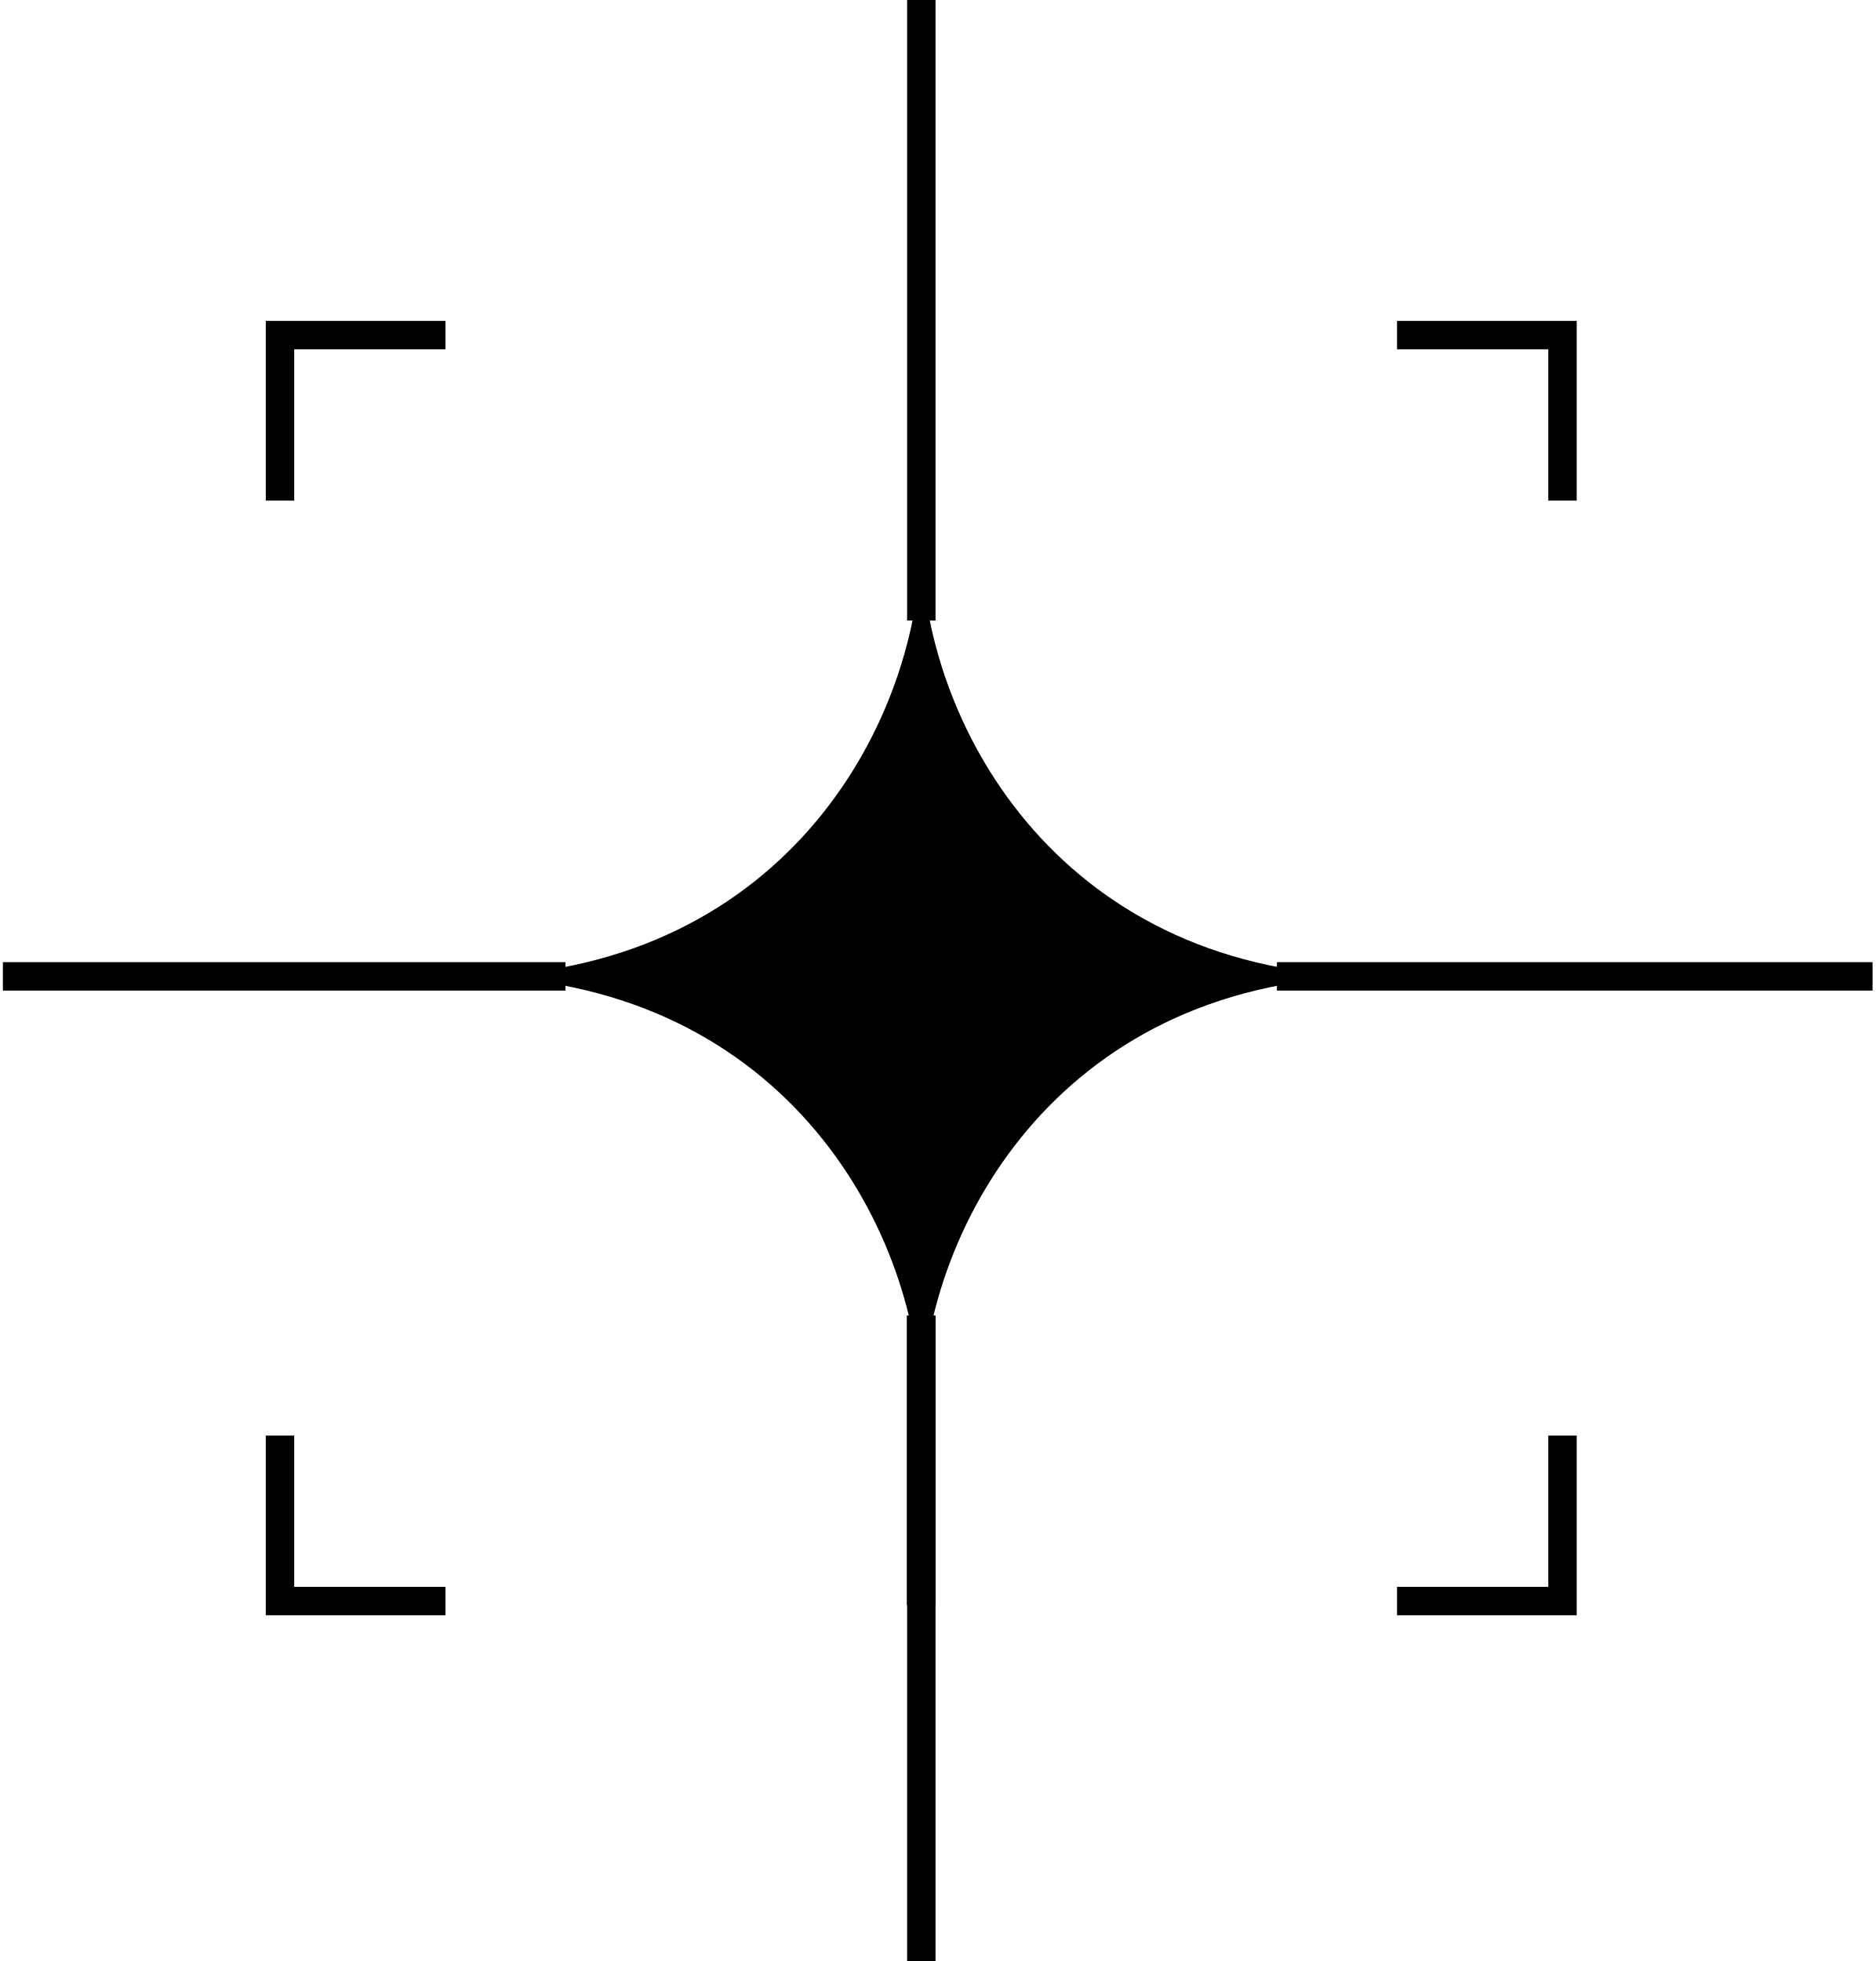
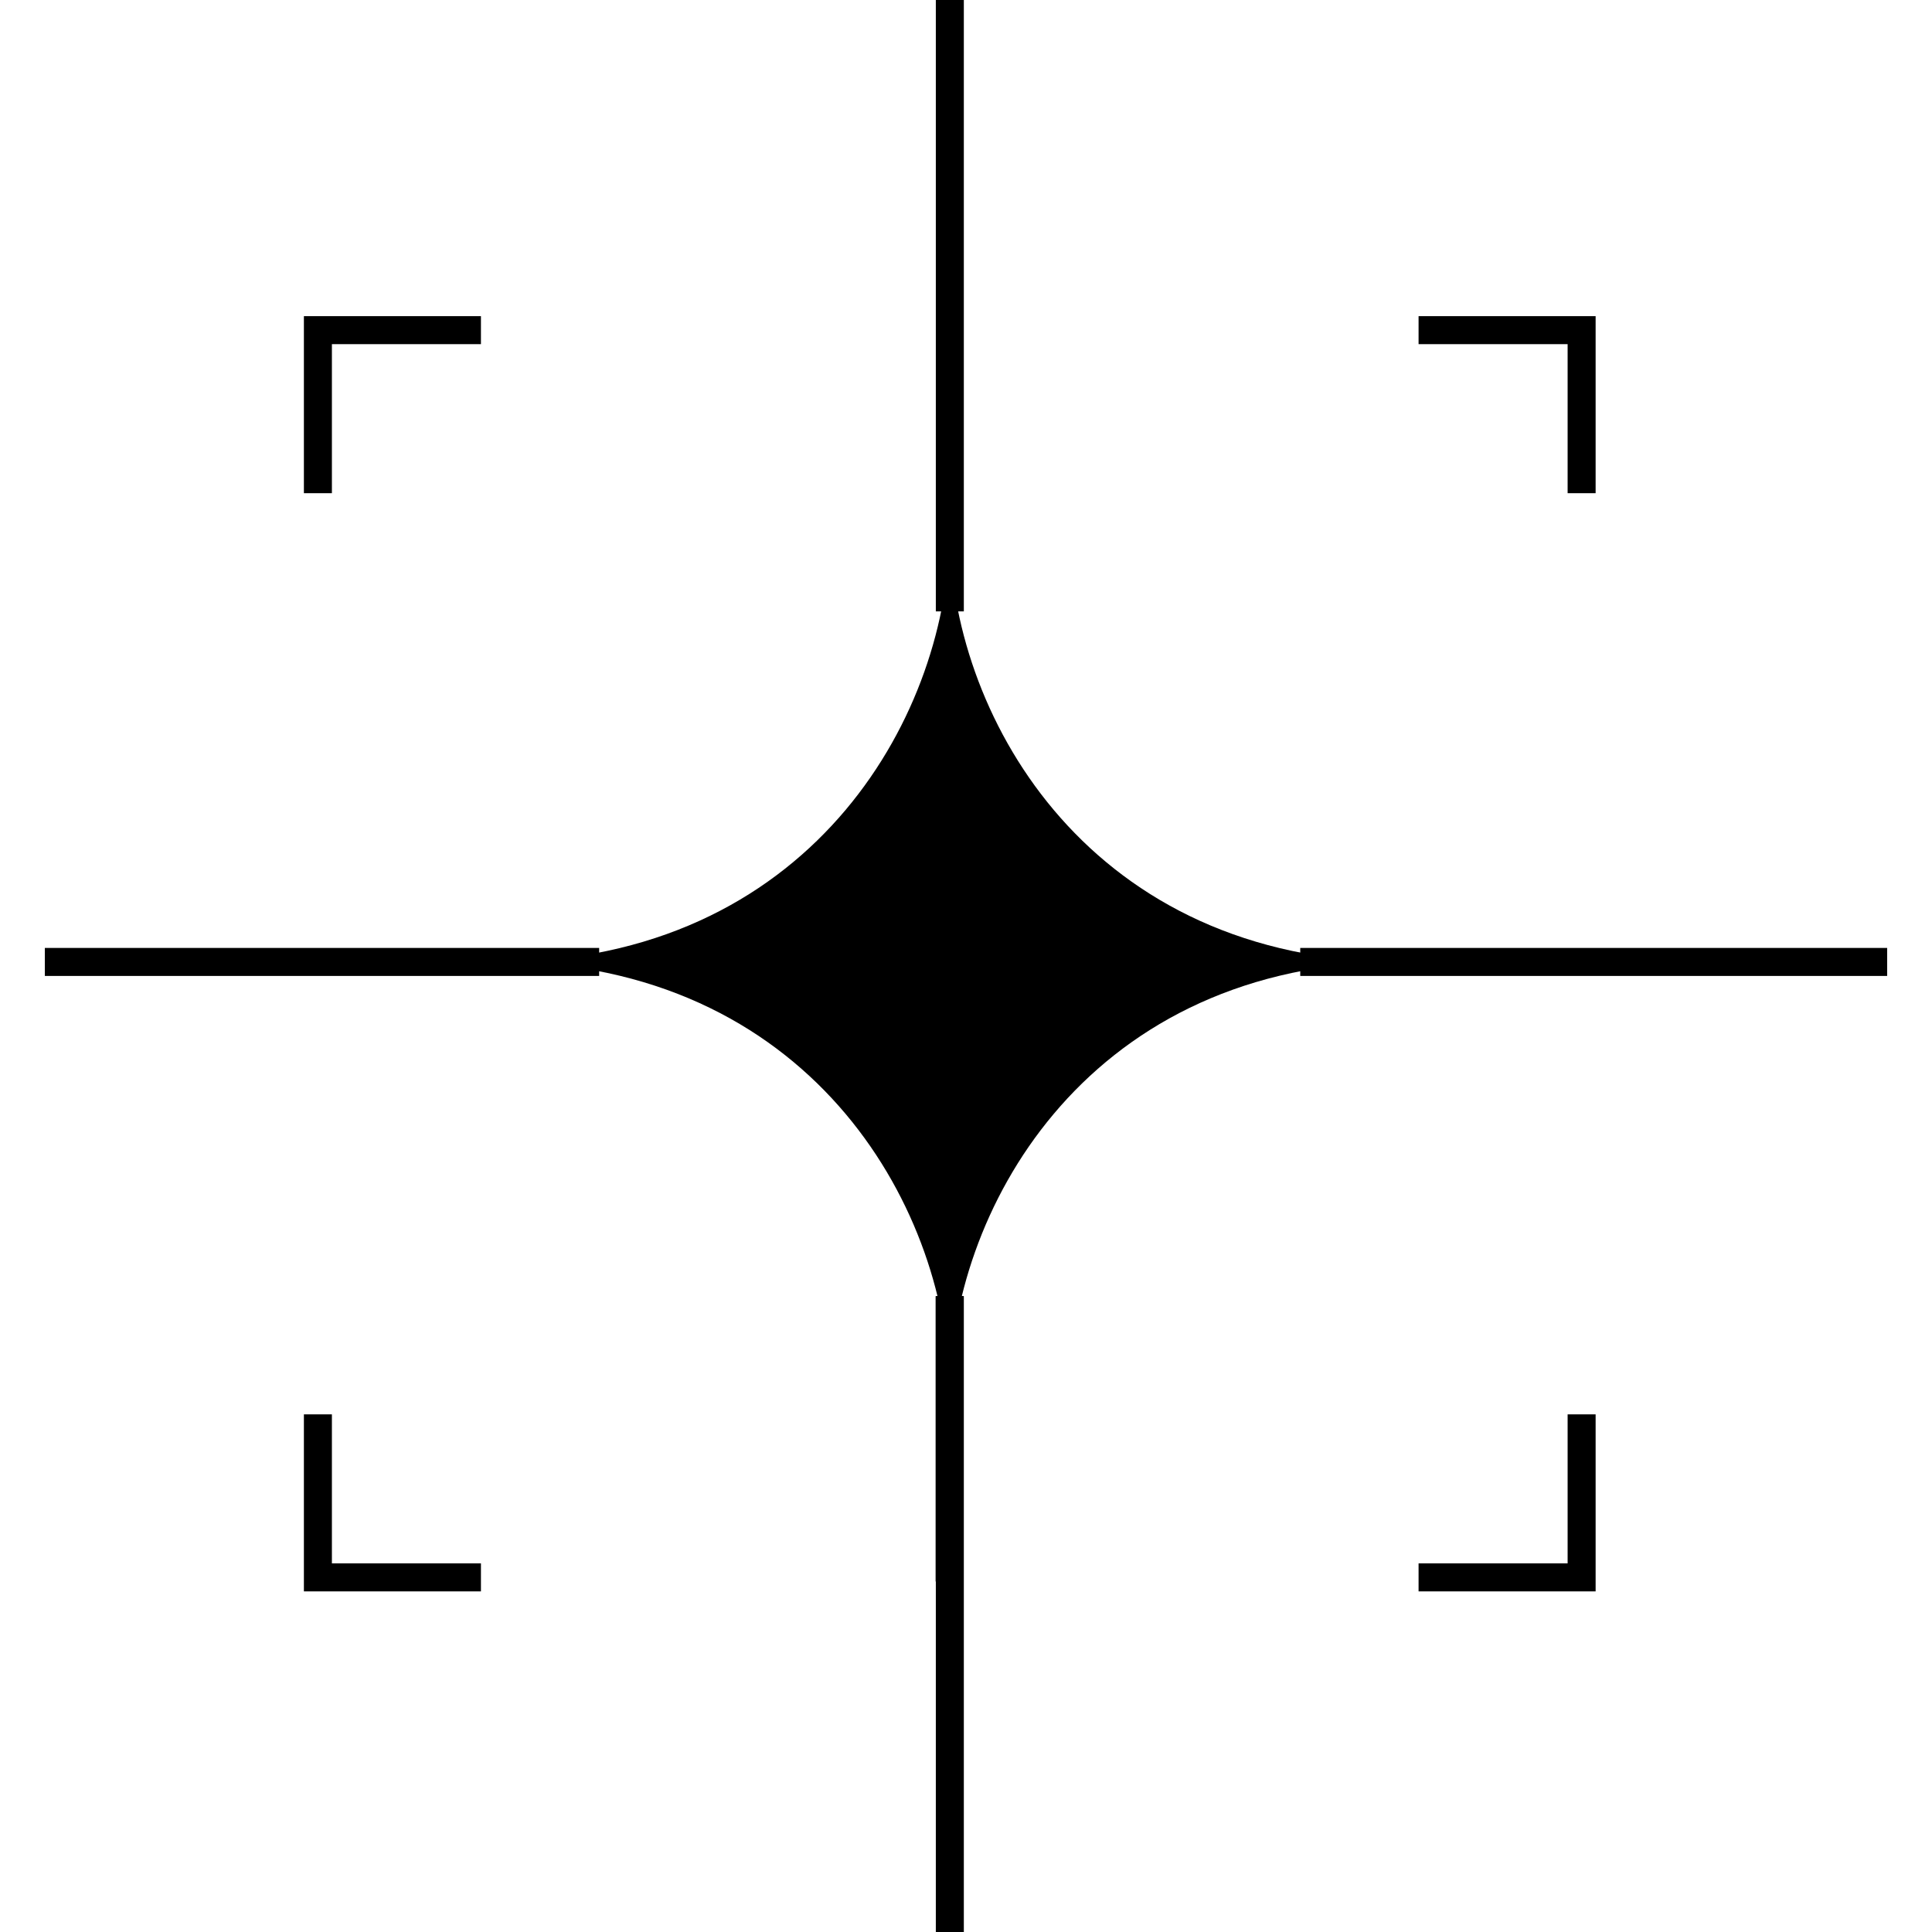
- <svg xmlns="http://www.w3.org/2000/svg" width="66" height="69" viewBox="0 0 65.797 69" fill="none" aria-hidden="true">
+ <svg xmlns="http://www.w3.org/2000/svg" width="32" height="32" viewBox="0 0 65.797 69" fill="none" aria-hidden="true">
  <path d="M32.314 56.481L32.314 46.291" stroke="#000" />
  <path d="M9.752 17.614V11.791H15.575" stroke="#000" />
  <path d="M54.885 17.614V11.791H49.062" stroke="#000" />
  <path fill-rule="evenodd" clip-rule="evenodd" d="M47.891 34.354C37.042 34.033 32.315 25.353 32.315 18.924C32.315 25.353 27.589 34.033 16.739 34.354C27.589 34.676 32.315 43.355 32.315 49.785C32.315 43.355 37.042 34.676 47.891 34.354Z" fill="#000" />
  <path d="M32.321 21.835L32.321 0" stroke="#000" />
  <path d="M44.836 34.355H65.797" stroke="#000" />
  <path d="M0 34.355L19.797 34.355" stroke="#000" />
  <path d="M32.321 46.291L32.321 69" stroke="#000" />
  <path d="M9.752 50.513V56.335H15.575" stroke="#000" />
  <path d="M54.885 50.513V56.335H49.062" stroke="#000" />
</svg>
